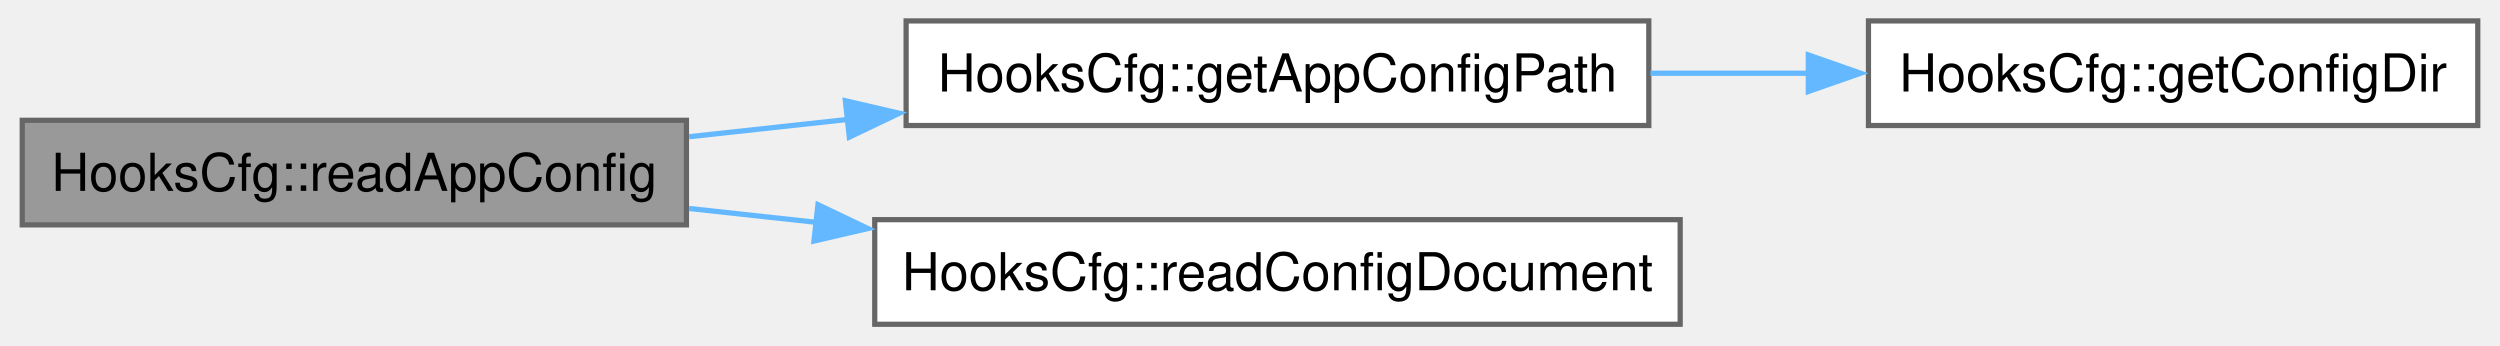
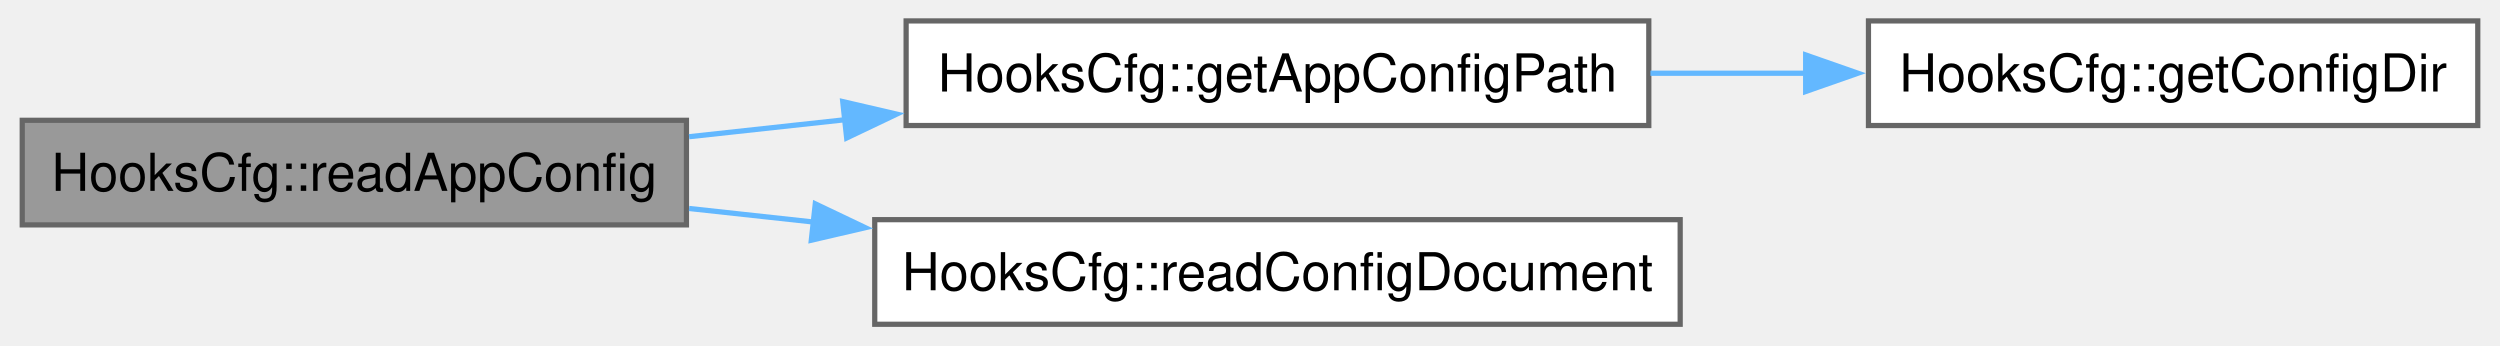
<svg xmlns="http://www.w3.org/2000/svg" xmlns:xlink="http://www.w3.org/1999/xlink" width="478pt" height="66pt" viewBox="0.00 0.00 477.50 66.00">
  <g id="graph0" class="graph" transform="scale(1 1) rotate(0) translate(4 62)">
    <g id="Node000001" class="node">
      <g id="a_Node000001">
        <a xlink:title="read the config for this app">
          <polygon fill="#999999" stroke="#666666" points="127,-39 0,-39 0,-19 127,-19 127,-39" />
          <text text-anchor="middle" x="63.5" y="-25.5" font-family="Helvetica,sans-Serif" font-size="10.00">HooksCfg::readAppConfig</text>
        </a>
      </g>
    </g>
    <g id="Node000002" class="node">
      <g id="a_Node000002">
        <a xlink:href="class_hooks_cfg.html#aeb2825839d92ca34c260d5505b706a55" target="_top" xlink:title="the path to the config file for this app">
          <polygon fill="white" stroke="#666666" points="311,-58 169,-58 169,-38 311,-38 311,-58" />
          <text text-anchor="middle" x="240" y="-44.5" font-family="Helvetica,sans-Serif" font-size="10.00">HooksCfg::getAppConfigPath</text>
        </a>
      </g>
    </g>
    <g id="edge1_Node000001_Node000002" class="edge">
      <g id="a_edge1_Node000001_Node000002">
        <a xlink:title=" ">
-           <path fill="none" stroke="#63b8ff" d="M127.5,-35.86C137.42,-36.94 147.81,-38.07 158.07,-39.19" />
-           <polygon fill="#63b8ff" stroke="#63b8ff" points="157.38,-42.74 167.7,-40.35 158.14,-35.78 157.38,-42.74" />
+           <path fill="none" stroke="#63b8ff" d="M127.5,-35.86C137.22,-36.92 147.37,-38.02 157.42,-39.12" />
+           <polygon fill="#63b8ff" stroke="#63b8ff" points="156.88,-42.58 167.2,-40.18 157.63,-35.62 156.88,-42.58" />
        </a>
      </g>
    </g>
    <g id="Node000004" class="node">
      <g id="a_Node000004">
        <a xlink:href="class_hooks_cfg.html#ab8fd861156e6b389e43bbda021f42c50" target="_top" xlink:title="read a JSON config from given path">
          <polygon fill="white" stroke="#666666" points="317,-20 163,-20 163,0 317,0 317,-20" />
          <text text-anchor="middle" x="240" y="-6.5" font-family="Helvetica,sans-Serif" font-size="10.00">HooksCfg::readConfigDocument</text>
        </a>
      </g>
    </g>
    <g id="edge3_Node000001_Node000004" class="edge">
      <g id="a_edge3_Node000001_Node000004">
        <a xlink:title=" ">
-           <path fill="none" stroke="#63b8ff" d="M127.5,-22.14C135.44,-21.28 143.67,-20.38 151.9,-19.48" />
-           <polygon fill="#63b8ff" stroke="#63b8ff" points="152.14,-22.87 161.7,-18.31 151.38,-15.91 152.14,-22.87" />
+           <path fill="none" stroke="#63b8ff" d="M127.5,-22.14C135.26,-21.3 143.3,-20.42 151.35,-19.54" />
+           <polygon fill="#63b8ff" stroke="#63b8ff" points="151.63,-23.03 161.2,-18.47 150.87,-16.07 151.63,-23.03" />
        </a>
      </g>
    </g>
    <g id="Node000003" class="node">
      <g id="a_Node000003">
        <a xlink:href="class_hooks_cfg.html#a437c5768d5246cf980d1be5ea6f272c6" target="_top" xlink:title="the directory, where store the configs and logs">
          <polygon fill="white" stroke="#666666" points="469.5,-58 353,-58 353,-38 469.5,-38 469.5,-58" />
          <text text-anchor="middle" x="411.25" y="-44.5" font-family="Helvetica,sans-Serif" font-size="10.00">HooksCfg::getConfigDir</text>
        </a>
      </g>
    </g>
    <g id="edge2_Node000002_Node000003" class="edge">
      <g id="a_edge2_Node000002_Node000003">
        <a xlink:title=" ">
-           <path fill="none" stroke="#63b8ff" d="M311.31,-48C321.38,-48 331.73,-48 341.76,-48" />
-           <polygon fill="#63b8ff" stroke="#63b8ff" points="341.5,-51.5 351.5,-48 341.5,-44.5 341.5,-51.5" />
+           <path fill="none" stroke="#63b8ff" d="M311.31,-48C321.16,-48 331.29,-48 341.12,-48" />
+           <polygon fill="#63b8ff" stroke="#63b8ff" points="340.99,-51.5 350.99,-48 340.99,-44.5 340.99,-51.5" />
        </a>
      </g>
    </g>
  </g>
</svg>
